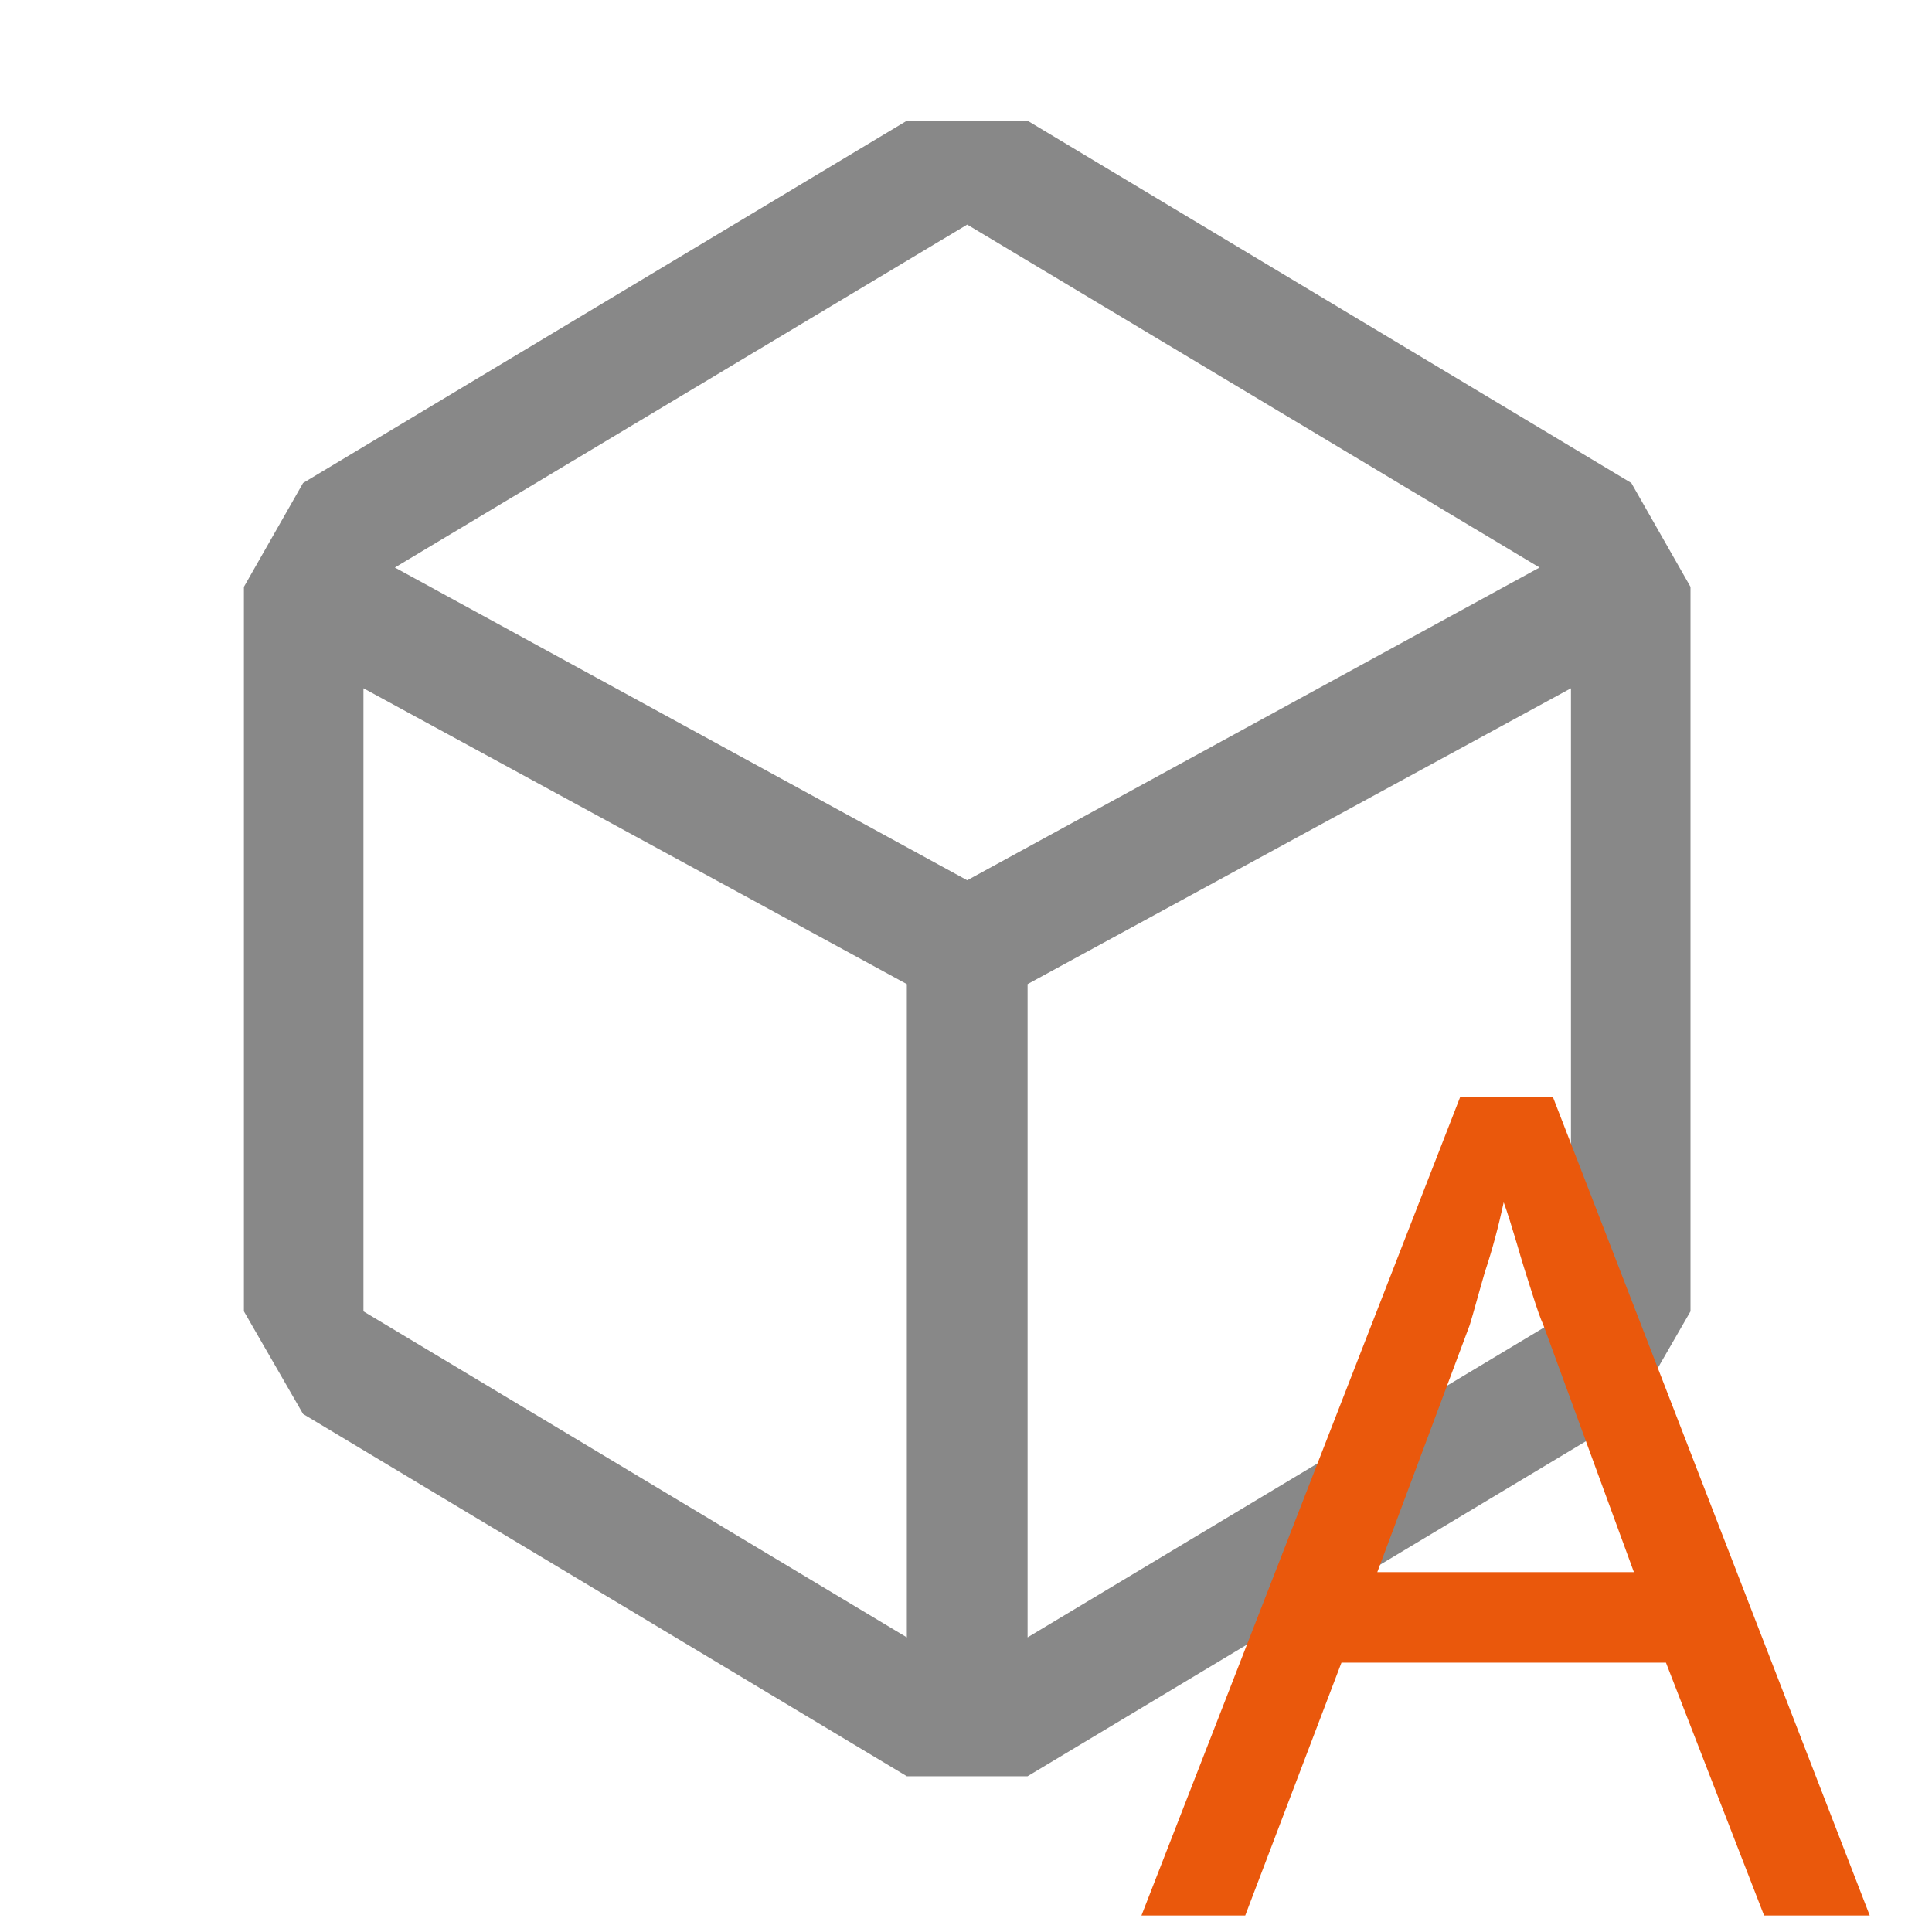
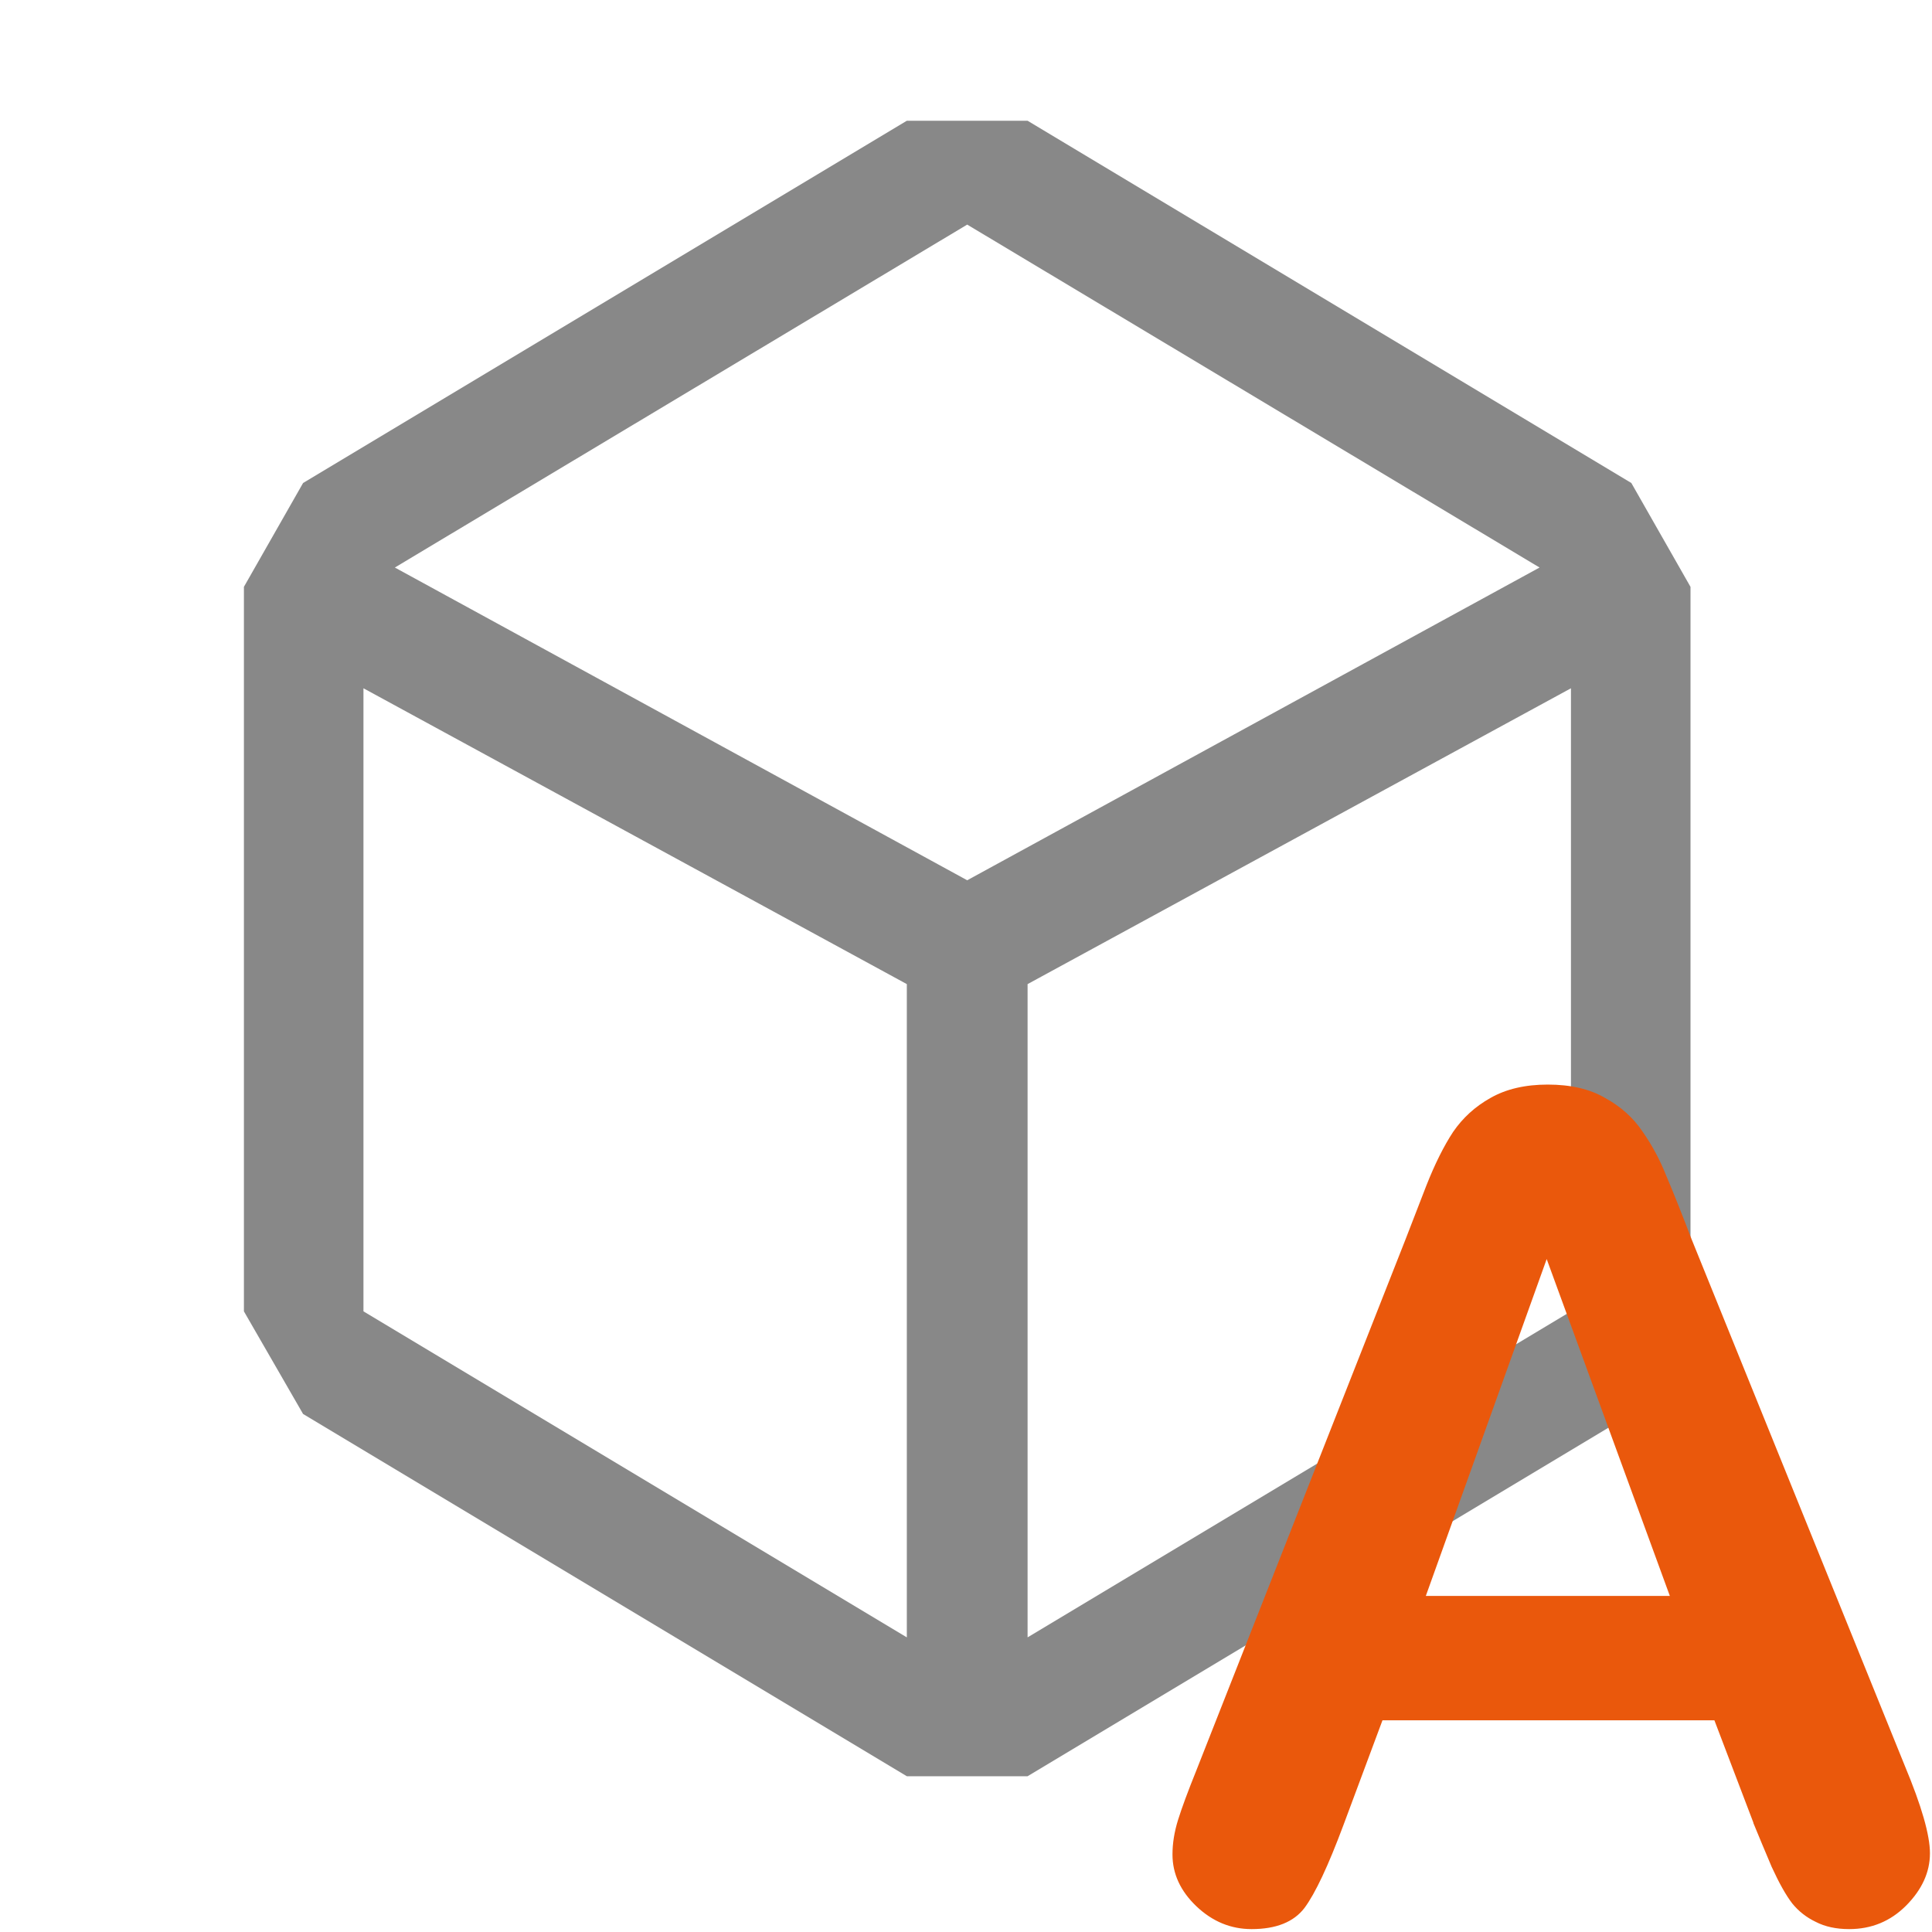
<svg xmlns="http://www.w3.org/2000/svg" width="128" height="128" viewBox="0 0 16 16" version="1.1" id="svg1">
  <defs id="defs1" />
  <path fill="#666666" d="m13.51 4l-5-3h-1l-5 3l-.49.86v6l.49.85l5 3h1l5-3l.49-.85v-6zm-6 9.56l-4.5-2.7V5.7l4.5 2.45zM3.27 4.7l4.74-2.84l4.74 2.84l-4.74 2.59zm9.74 6.16l-4.5 2.7V8.15l4.5-2.45z" id="path1" style="fill:#888888;fill-opacity:1" />
-   <text xml:space="preserve" style="font-size:9.448px;fill:#ea580c;fill-opacity:1;stroke-width:0.787" x="9.455" y="15.861" id="text1">
-     <tspan id="tspan1" style="font-style:normal;font-variant:normal;font-weight:normal;font-stretch:normal;font-family:'Arial Rounded MT Bold';-inkscape-font-specification:'Arial Rounded MT Bold, ';fill:#ea580c;fill-opacity:1;stroke-width:0.787" x="9.455" y="15.861">A</tspan>
-   </text>
+   <path style="font-size:9.448px;font-family:'Arial Rounded MT Bold';-inkscape-font-specification:'Arial Rounded MT Bold, ';fill:#ea580c;stroke-width:0.787" d="M 14.521,15.095 14.198,14.247 h -2.749 l -0.323,0.867 q -0.189,0.507 -0.323,0.687 -0.134,0.175 -0.438,0.175 -0.258,0 -0.457,-0.189 -0.198,-0.189 -0.198,-0.429 0,-0.138 0.046,-0.286 0.046,-0.148 0.152,-0.411 l 1.73,-4.392 q 0.074,-0.189 0.175,-0.452 0.106,-0.268 0.221,-0.443 0.12,-0.175 0.309,-0.281 0.194,-0.111 0.475,-0.111 0.286,0 0.475,0.111 0.194,0.106 0.309,0.277 0.12,0.171 0.198,0.369 0.083,0.194 0.208,0.521 l 1.767,4.364 q 0.208,0.498 0.208,0.724 0,0.235 -0.198,0.434 -0.194,0.194 -0.471,0.194 -0.161,0 -0.277,-0.06 -0.115,-0.055 -0.194,-0.152 -0.078,-0.101 -0.171,-0.304 -0.088,-0.208 -0.152,-0.364 z m -2.713,-1.878 h 2.021 L 12.809,10.427 Z" id="text1" aria-label="A" />
</svg>
